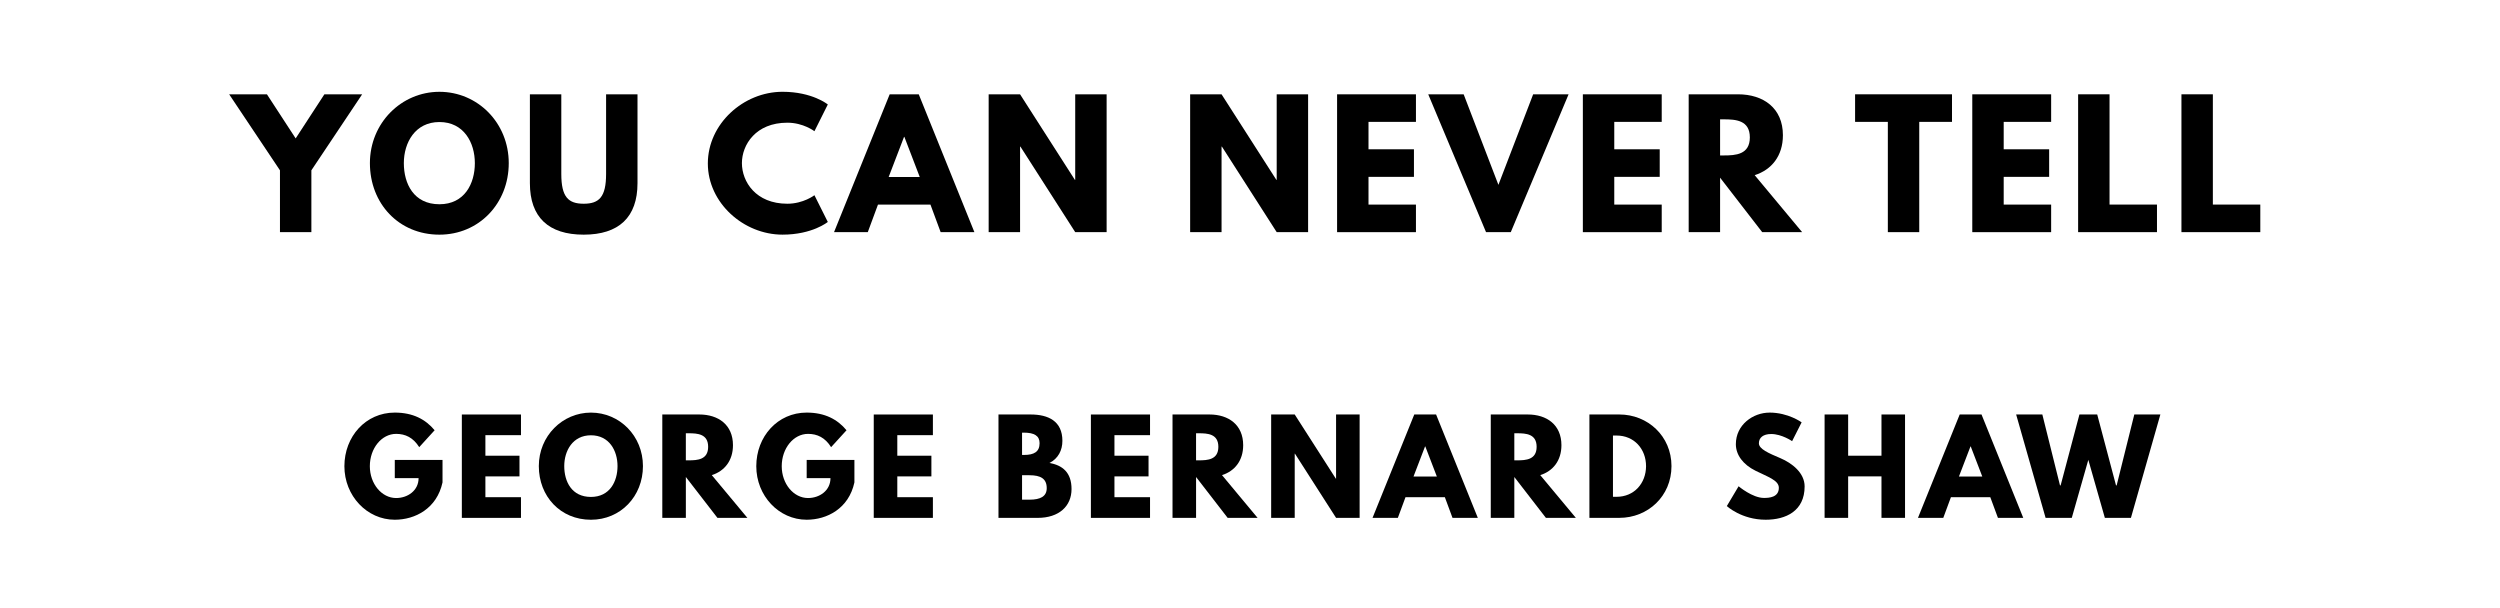
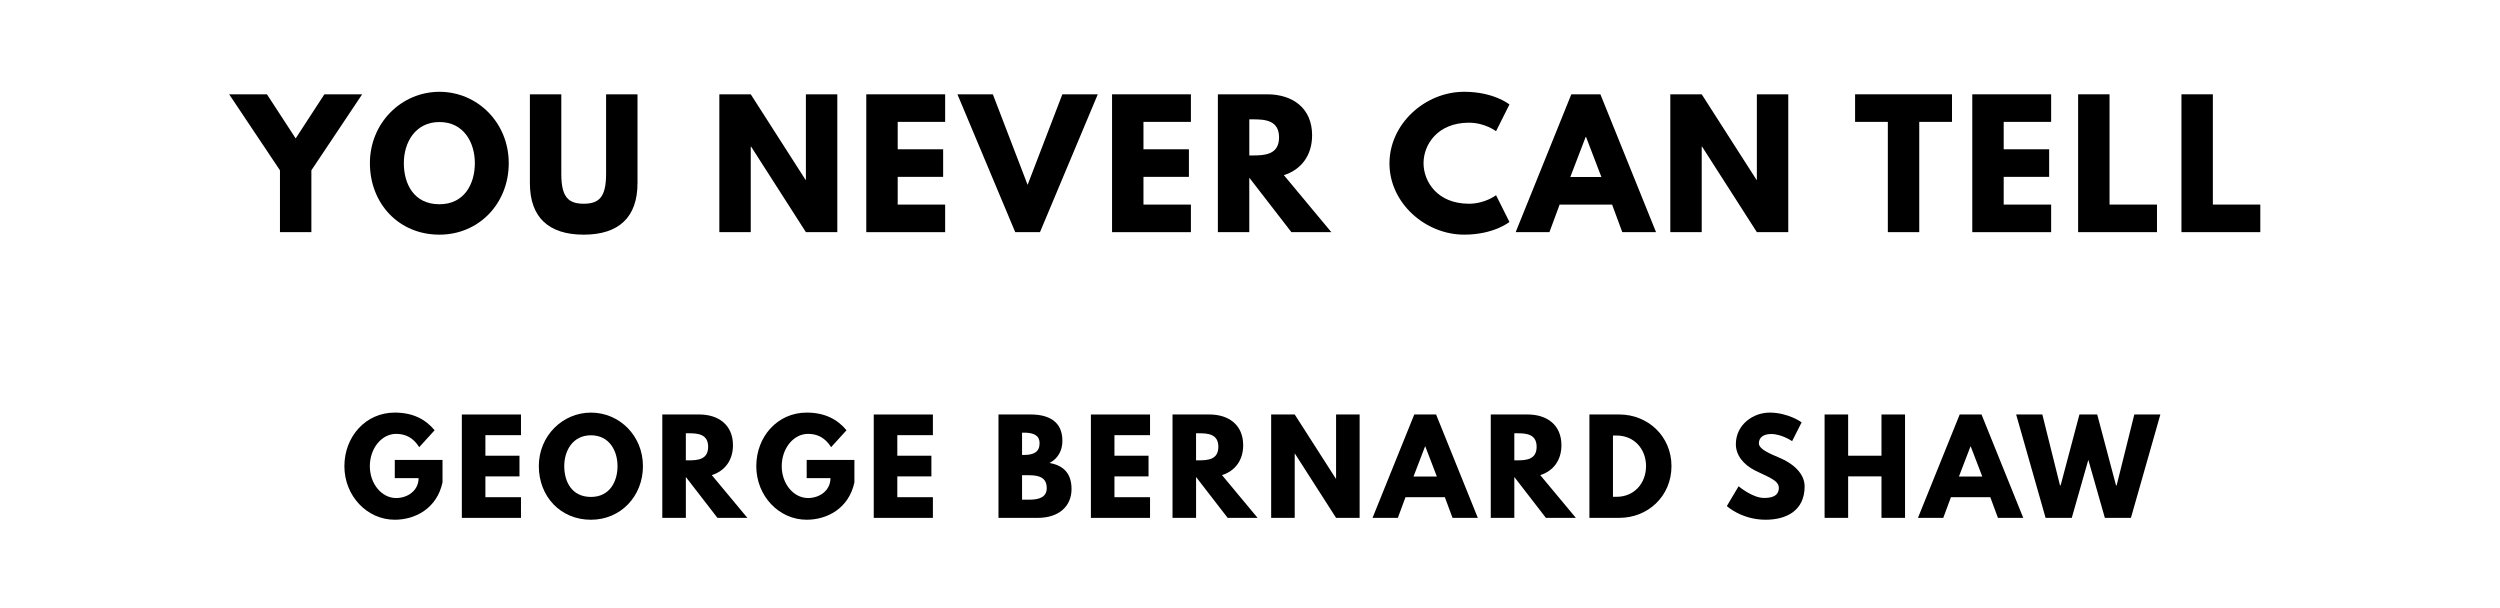
<svg xmlns="http://www.w3.org/2000/svg" version="1.1" viewBox="0 0 1400 340">
-   <g aria-label="YOU CAN NEVER TELL">
+   <g aria-label="YOU NEVER CAN TELL">
    <path d="M128.33,52.81l21.15,0.00l16.09,24.70l16.09-24.70l21.15,0.00l-28.44,42.57l0.00,34.62l-17.59,0.00l0.00-34.62z" />
    <path d="M207.15,91.36c0.00-22.55,17.68-39.95,38.92-39.95c21.43,0.00,38.83,17.40,38.83,39.95s-16.65,40.05-38.83,40.05c-22.83,0.00-38.92-17.50-38.92-40.05z  M226.15,91.36c0.00,11.51,5.52,23.02,19.93,23.02c14.04,0.00,19.84-11.51,19.84-23.02s-6.18-23.02-19.84-23.02c-13.57,0.00-19.93,11.51-19.93,23.02z" />
    <path d="M357.00,52.81l0.00,49.78c0.00,19.09-10.48,28.82-30.13,28.82s-30.13-9.73-30.13-28.82l0.00-49.78l17.59,0.00l0.00,44.63c0.00,12.91,3.93,16.65,12.54,16.65s12.54-3.74,12.54-16.65l0.00-44.63l17.59,0.00z" />
-     <path d="M440.92,114.09c8.98,0.00,15.16-4.77,15.16-4.77l7.49,14.97s-8.61,7.11-25.36,7.11c-21.80,0.00-41.82-17.78-41.82-39.86c0.00-22.18,19.93-40.14,41.82-40.14c16.75,0.00,25.36,7.11,25.36,7.11l-7.49,14.97s-6.18-4.77-15.16-4.77c-17.68,0.00-25.45,12.35-25.45,22.64c0.00,10.39,7.77,22.74,25.45,22.74z" />
-     <path d="M514.50,52.81l31.16,77.19l-18.90,0.00l-5.71-15.44l-29.38,0.00l-5.71,15.44l-18.90,0.00l31.16-77.19l16.28,0.00z  M515.06,99.12l-8.61-22.46l-0.19,0.00l-8.61,22.46l17.40,0.00z" />
-     <path d="M571.24,82.09l0.00,47.91l-17.59,0.00l0.00-77.19l17.59,0.00l30.69,47.91l0.19,0.00l0.00-47.91l17.59,0.00l0.00,77.19l-17.59,0.00l-30.69-47.91l-0.19,0.00z" />
-     <path d="M684.07,82.09l0.00,47.91l-17.59,0.00l0.00-77.19l17.59,0.00l30.69,47.91l0.19,0.00l0.00-47.91l17.59,0.00l0.00,77.19l-17.59,0.00l-30.69-47.91l-0.19,0.00z" />
-     <path d="M792.93,52.81l0.00,15.44l-26.57,0.00l0.00,15.35l25.45,0.00l0.00,15.44l-25.45,0.00l0.00,15.53l26.57,0.00l0.00,15.44l-44.16,0.00l0.00-77.19l44.16,0.00z" />
-     <path d="M832.18,130.00l-32.37-77.19l19.84,0.00l19.46,50.71l19.46-50.71l19.84,0.00l-32.37,77.19l-13.85,0.00z" />
-     <path d="M930.56,52.81l0.00,15.44l-26.57,0.00l0.00,15.35l25.45,0.00l0.00,15.44l-25.45,0.00l0.00,15.53l26.57,0.00l0.00,15.44l-44.16,0.00l0.00-77.19l44.16,0.00z" />
-     <path d="M945.66,52.81l27.60,0.00c14.32,0.00,25.17,7.77,25.17,22.92c0.00,11.60-6.36,19.37-15.81,22.36l26.57,31.91l-22.36,0.00l-23.58-30.50l0.00,30.50l-17.59,0.00l0.00-77.19z  M963.25,87.05l2.06,0.00c6.64,0.00,14.60-0.47,14.60-10.11s-7.95-10.11-14.60-10.11l-2.06,0.00l0.00,20.21z" />
+     <path d="M420.42,82.09l0.00,47.91l-17.59,0.00l0.00-77.19l17.59,0.00l30.69,47.91l0.19,0.00l0.00-47.91l17.59,0.00l0.00,77.19l-17.59,0.00l-30.69-47.91l-0.19,0.00z" />
+     <path d="M529.28,52.81l0.00,15.44l-26.57,0.00l0.00,15.35l25.45,0.00l0.00,15.44l-25.45,0.00l0.00,15.53l26.57,0.00l0.00,15.44l-44.16,0.00l0.00-77.19l44.16,0.00z" />
+     <path d="M568.53,130.00l-32.37-77.19l19.84,0.00l19.46,50.71l19.46-50.71l19.84,0.00l-32.37,77.19l-13.85,0.00z" />
+     <path d="M666.91,52.81l0.00,15.44l-26.57,0.00l0.00,15.35l25.45,0.00l0.00,15.44l-25.45,0.00l0.00,15.53l26.57,0.00l0.00,15.44l-44.16,0.00l0.00-77.19l44.16,0.00z" />
+     <path d="M682.01,52.81l27.60,0.00c14.32,0.00,25.17,7.77,25.17,22.92c0.00,11.60-6.36,19.37-15.81,22.36l26.57,31.91l-22.36,0.00l-23.58-30.50l0.00,30.50l-17.59,0.00l0.00-77.19z  M699.61,87.05l2.06,0.00c6.64,0.00,14.60-0.47,14.60-10.11s-7.95-10.11-14.60-10.11l-2.06,0.00l0.00,20.21z" />
+     <path d="M822.63,114.09c8.98,0.00,15.16-4.77,15.16-4.77l7.49,14.97s-8.61,7.11-25.36,7.11c-21.80,0.00-41.82-17.78-41.82-39.86c0.00-22.18,19.93-40.14,41.82-40.14c16.75,0.00,25.36,7.11,25.36,7.11l-7.49,14.97s-6.18-4.77-15.16-4.77c-17.68,0.00-25.45,12.35-25.45,22.64c0.00,10.39,7.77,22.74,25.45,22.74z" />
+     <path d="M896.22,52.81l31.16,77.19l-18.90,0.00l-5.71-15.44l-29.38,0.00l-5.71,15.44l-18.90,0.00l31.16-77.19l16.28,0.00z  M896.78,99.12l-8.61-22.46l-0.19,0.00l-8.61,22.46l17.40,0.00z" />
+     <path d="M952.96,82.09l0.00,47.91l-17.59,0.00l0.00-77.19l17.59,0.00l30.69,47.91l0.19,0.00l0.00-47.91l17.59,0.00l0.00,77.19l-17.59,0.00l-30.69-47.91l-0.19,0.00z" />
    <path d="M1038.85,68.25l0.00-15.44l54.27,0.00l0.00,15.44l-18.34,0.00l0.00,61.75l-17.59,0.00l0.00-61.75l-18.34,0.00z" />
    <path d="M1148.64,52.81l0.00,15.44l-26.57,0.00l0.00,15.35l25.45,0.00l0.00,15.44l-25.45,0.00l0.00,15.53l26.57,0.00l0.00,15.44l-44.16,0.00l0.00-77.19l44.16,0.00z" />
    <path d="M1181.34,52.81l0.00,61.75l26.57,0.00l0.00,15.44l-44.16,0.00l0.00-77.19l17.59,0.00z" />
    <path d="M1239.20,52.81l0.00,61.75l26.57,0.00l0.00,15.44l-44.16,0.00l0.00-77.19l17.59,0.00z" />
  </g>
  <g aria-label="GEORGE BERNARD SHAW">
    <path d="M247.81,257.58l0.00,12.56c-3.16,14.67-15.37,20.91-26.74,20.91c-15.58,0.00-28.21-13.40-28.21-29.96c0.00-16.63,11.93-30.04,28.21-30.04c10.18,0.00,17.26,3.79,22.32,9.89l-8.63,9.47c-3.37-5.40-7.79-7.44-12.91-7.44c-8.14,0.00-14.74,8.07-14.74,18.11c0.00,9.82,6.60,17.82,14.74,17.82c6.32,0.00,12.56-4.07,12.56-11.16l-13.33,0.00l0.00-10.18l26.74,0.00z" />
    <path d="M291.75,232.11l0.00,11.58l-19.93,0.00l0.00,11.51l19.09,0.00l0.00,11.58l-19.09,0.00l0.00,11.65l19.93,0.00l0.00,11.58l-33.12,0.00l0.00-57.89l33.12,0.00z" />
    <path d="M301.74,261.02c0.00-16.91,13.26-29.96,29.19-29.96c16.07,0.00,29.12,13.05,29.12,29.96s-12.49,30.04-29.12,30.04c-17.12,0.00-29.19-13.12-29.19-30.04z  M315.98,261.02c0.00,8.63,4.14,17.26,14.95,17.26c10.53,0.00,14.88-8.63,14.88-17.26s-4.63-17.26-14.88-17.26c-10.18,0.00-14.95,8.63-14.95,17.26z" />
    <path d="M370.88,232.11l20.70,0.00c10.74,0.00,18.88,5.82,18.88,17.19c0.00,8.70-4.77,14.53-11.86,16.77l19.93,23.93l-16.77,0.00l-17.68-22.88l0.00,22.88l-13.19,0.00l0.00-57.89z  M384.07,257.79l1.54,0.00c4.98,0.00,10.95-0.35,10.95-7.58s-5.96-7.58-10.95-7.58l-1.54,0.00l0.00,15.16z" />
    <path d="M478.47,257.58l0.00,12.56c-3.16,14.67-15.37,20.91-26.74,20.91c-15.58,0.00-28.21-13.40-28.21-29.96c0.00-16.63,11.93-30.04,28.21-30.04c10.18,0.00,17.26,3.79,22.32,9.89l-8.63,9.47c-3.37-5.40-7.79-7.44-12.91-7.44c-8.14,0.00-14.74,8.07-14.74,18.11c0.00,9.82,6.60,17.82,14.74,17.82c6.32,0.00,12.56-4.07,12.56-11.16l-13.33,0.00l0.00-10.18l26.74,0.00z" />
    <path d="M522.42,232.11l0.00,11.58l-19.93,0.00l0.00,11.51l19.09,0.00l0.00,11.58l-19.09,0.00l0.00,11.65l19.93,0.00l0.00,11.58l-33.12,0.00l0.00-57.89l33.12,0.00z" />
    <path d="M559.16,232.11l17.96,0.00c9.96,0.00,17.82,3.72,17.82,14.74c0.00,5.33-2.32,9.89-7.23,12.42c7.23,1.26,12.35,5.26,12.35,14.60c0.00,9.54-6.95,16.14-18.95,16.14l-21.96,0.00l0.00-57.89z  M572.35,254.77l1.05,0.00c5.68,0.00,8.77-1.75,8.77-6.60c0.00-4.14-3.02-5.89-8.77-5.89l-1.05,0.00l0.00,12.49z  M572.35,279.82l4.14,0.00c6.25,0.00,9.68-1.89,9.68-6.46c0.00-5.33-3.44-7.23-9.68-7.23l-4.14,0.00l0.00,13.68z" />
    <path d="M644.02,232.11l0.00,11.58l-19.93,0.00l0.00,11.51l19.09,0.00l0.00,11.58l-19.09,0.00l0.00,11.65l19.93,0.00l0.00,11.58l-33.12,0.00l0.00-57.89l33.12,0.00z" />
    <path d="M656.60,232.11l20.70,0.00c10.74,0.00,18.88,5.82,18.88,17.19c0.00,8.70-4.77,14.53-11.86,16.77l19.93,23.93l-16.77,0.00l-17.68-22.88l0.00,22.88l-13.19,0.00l0.00-57.89z  M669.79,257.79l1.54,0.00c4.98,0.00,10.95-0.35,10.95-7.58s-5.96-7.58-10.95-7.58l-1.54,0.00l0.00,15.16z" />
    <path d="M725.04,254.07l0.00,35.93l-13.19,0.00l0.00-57.89l13.19,0.00l23.02,35.93l0.14,0.00l0.00-35.93l13.19,0.00l0.00,57.89l-13.19,0.00l-23.02-35.93l-0.14,0.00z" />
    <path d="M804.21,232.11l23.37,57.89l-14.18,0.00l-4.28-11.58l-22.04,0.00l-4.28,11.58l-14.18,0.00l23.37-57.89l12.21,0.00z  M804.63,266.84l-6.46-16.84l-0.14,0.00l-6.46,16.84l13.05,0.00z" />
    <path d="M834.82,232.11l20.70,0.00c10.74,0.00,18.88,5.82,18.88,17.19c0.00,8.70-4.77,14.53-11.86,16.77l19.93,23.93l-16.77,0.00l-17.68-22.88l0.00,22.88l-13.19,0.00l0.00-57.89z  M848.02,257.79l1.54,0.00c4.98,0.00,10.95-0.35,10.95-7.58s-5.96-7.58-10.95-7.58l-1.54,0.00l0.00,15.16z" />
    <path d="M890.07,232.11l16.77,0.00c15.86,0.00,29.19,12.07,29.19,28.91c0.00,16.91-13.26,28.98-29.19,28.98l-16.77,0.00l0.00-57.89z  M903.26,278.21l2.04,0.00c9.75,0.00,16.42-7.44,16.49-17.12c0.00-9.68-6.67-17.19-16.49-17.19l-2.04,0.00l0.00,34.32z" />
    <path d="M990.95,231.05c10.53,0.00,17.96,5.47,17.96,5.47l-5.33,10.53s-5.75-4.00-11.72-4.00c-4.49,0.00-6.88,2.04-6.88,5.19c0.00,3.23,5.47,5.54,12.07,8.35c6.46,2.74,13.54,8.21,13.54,15.79c0.00,13.82-10.53,18.67-21.82,18.67c-13.54,0.00-21.75-7.65-21.75-7.65l6.60-11.09s7.72,6.53,14.18,6.53c2.88,0.00,8.35-0.28,8.35-5.68c0.00-4.21-6.18-6.11-13.05-9.54c-6.95-3.44-11.02-8.84-11.02-14.88c0.00-10.81,9.54-17.68,18.88-17.68z" />
    <path d="M1034.96,266.77l0.00,23.23l-13.19,0.00l0.00-57.89l13.19,0.00l0.00,23.09l18.67,0.00l0.00-23.09l13.19,0.00l0.00,57.89l-13.19,0.00l0.00-23.23l-18.67,0.00z" />
    <path d="M1109.65,232.11l23.37,57.89l-14.18,0.00l-4.28-11.58l-22.04,0.00l-4.28,11.58l-14.18,0.00l23.37-57.89l12.21,0.00z  M1110.07,266.84l-6.46-16.84l-0.14,0.00l-6.46,16.84l13.05,0.00z" />
    <path d="M1178.72,290.00l-9.26-32.49l-9.26,32.49l-14.67,0.00l-16.49-57.89l14.67,0.00l9.89,39.72l0.35,0.00l10.53-39.72l9.96,0.00l10.53,39.72l0.35,0.00l9.89-39.72l14.60,0.00l-16.49,57.89l-14.60,0.00z" />
  </g>
</svg>
